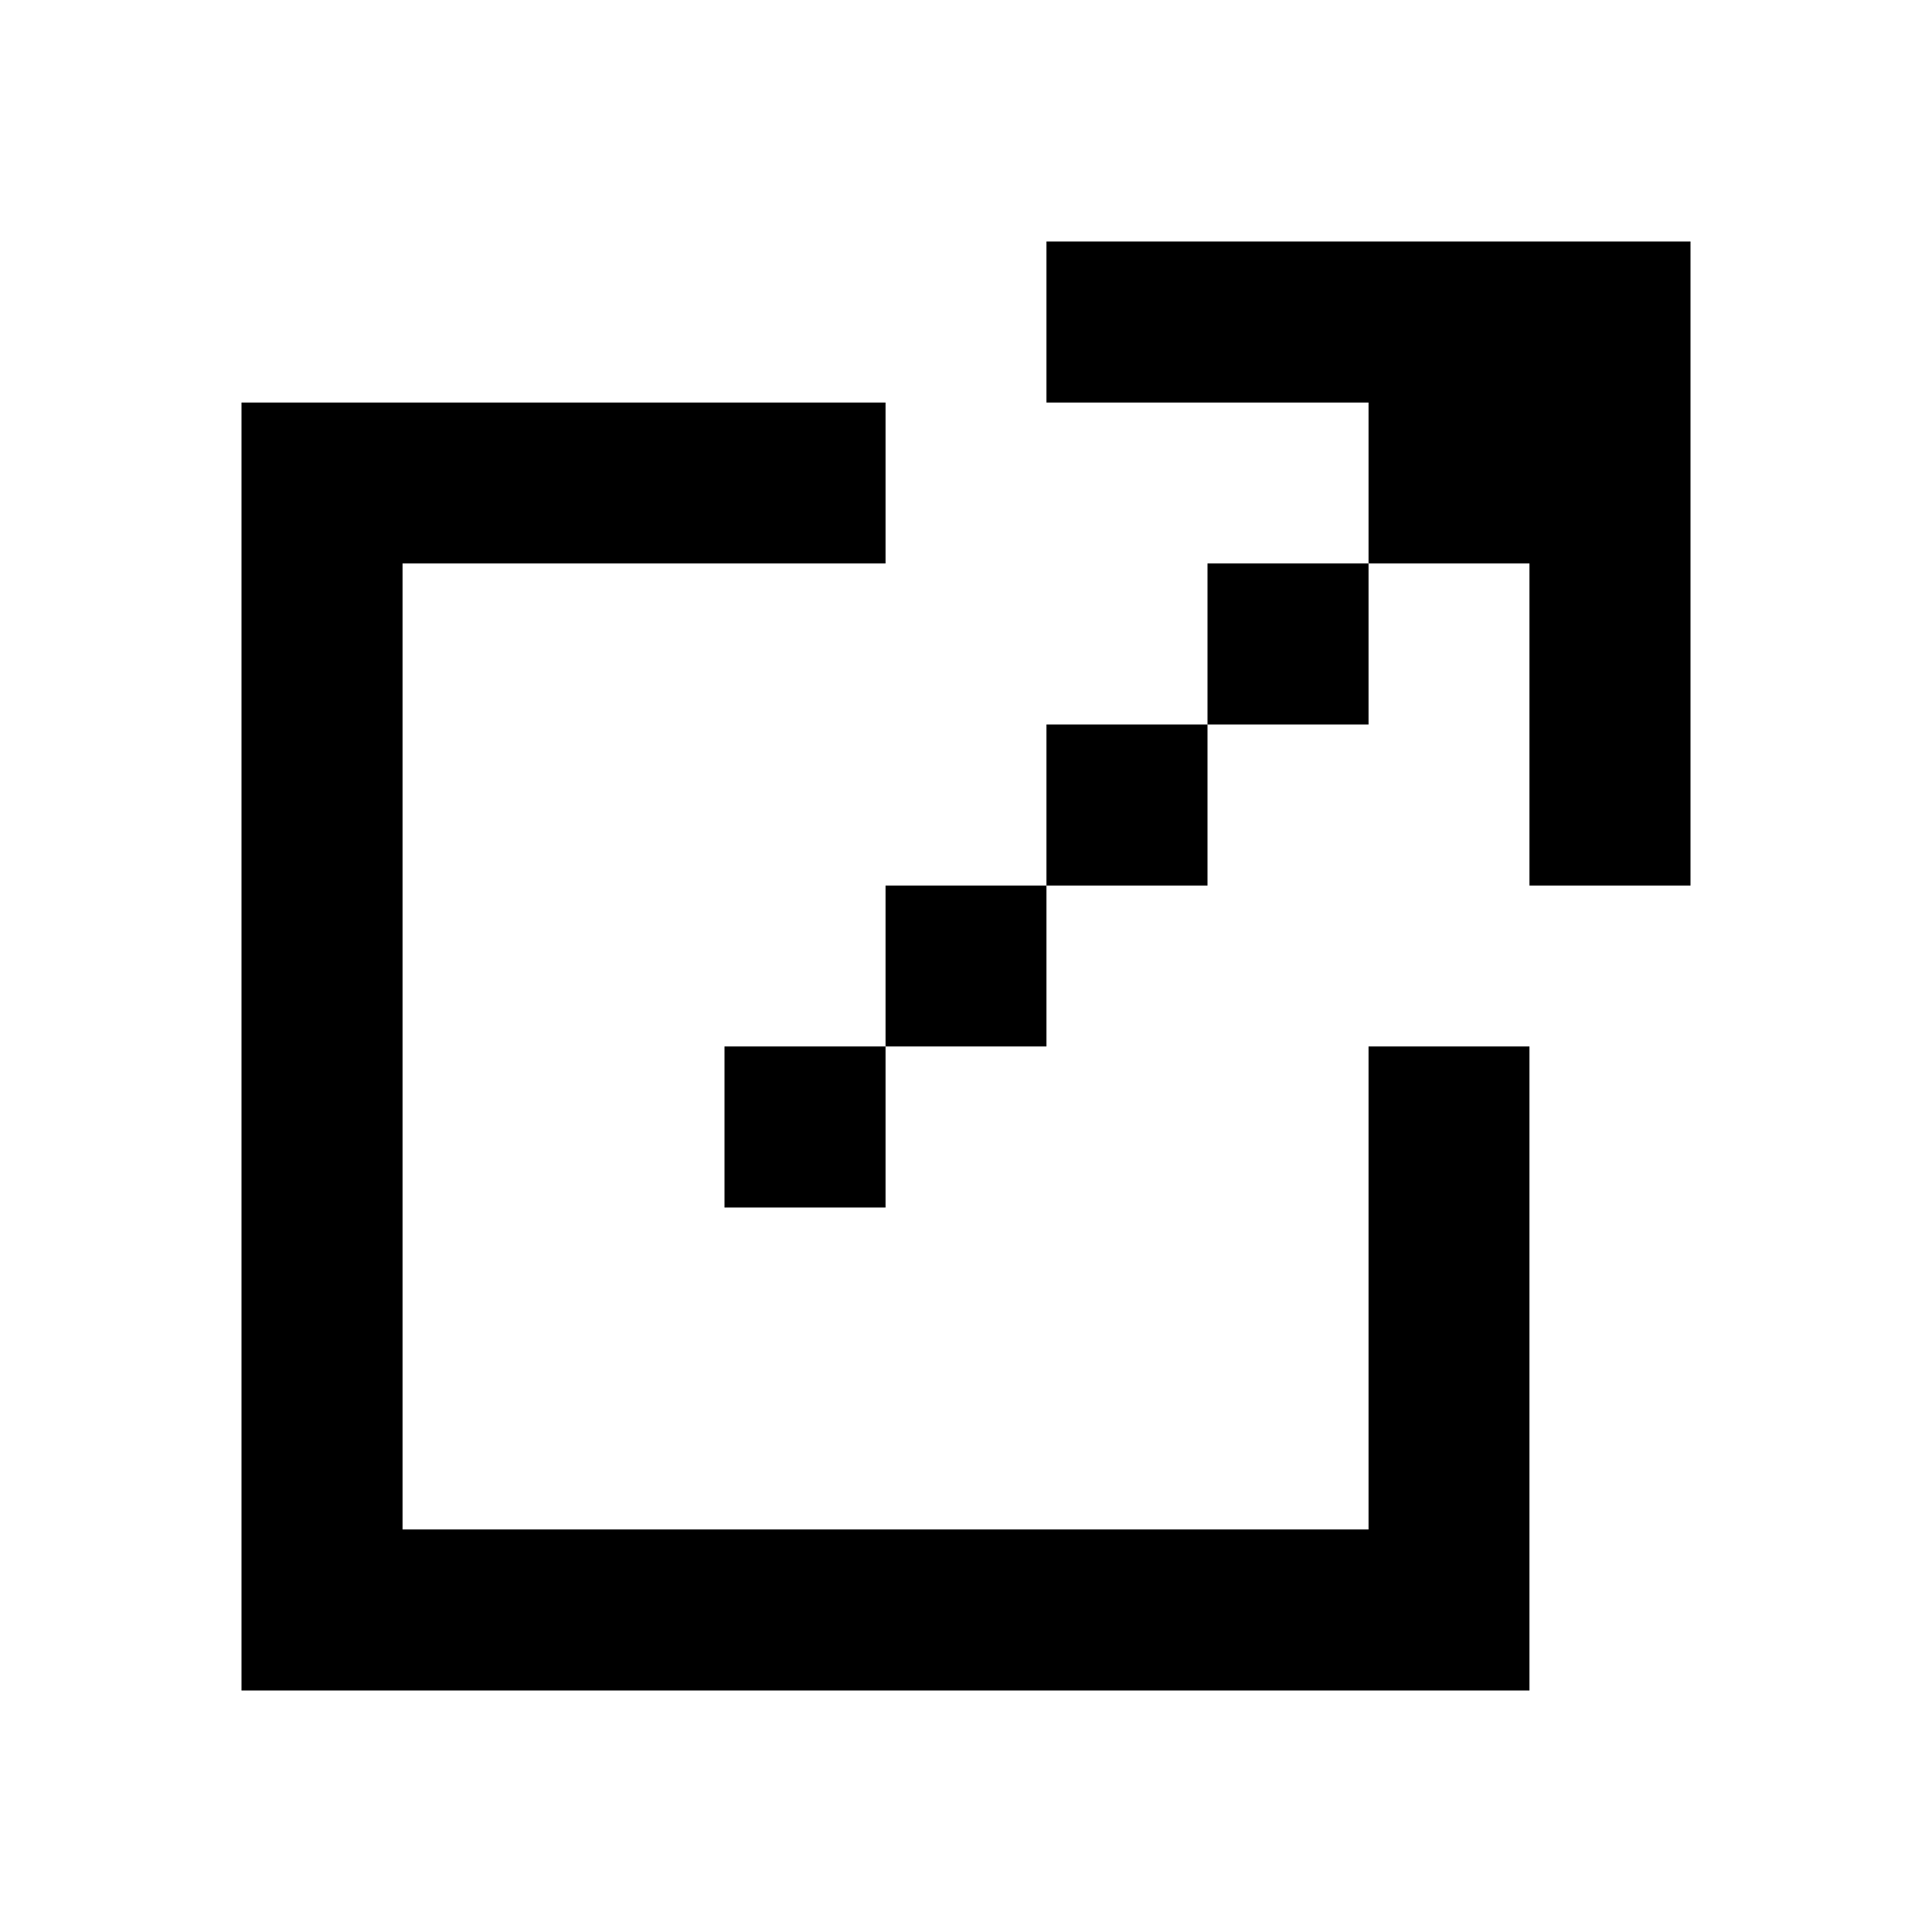
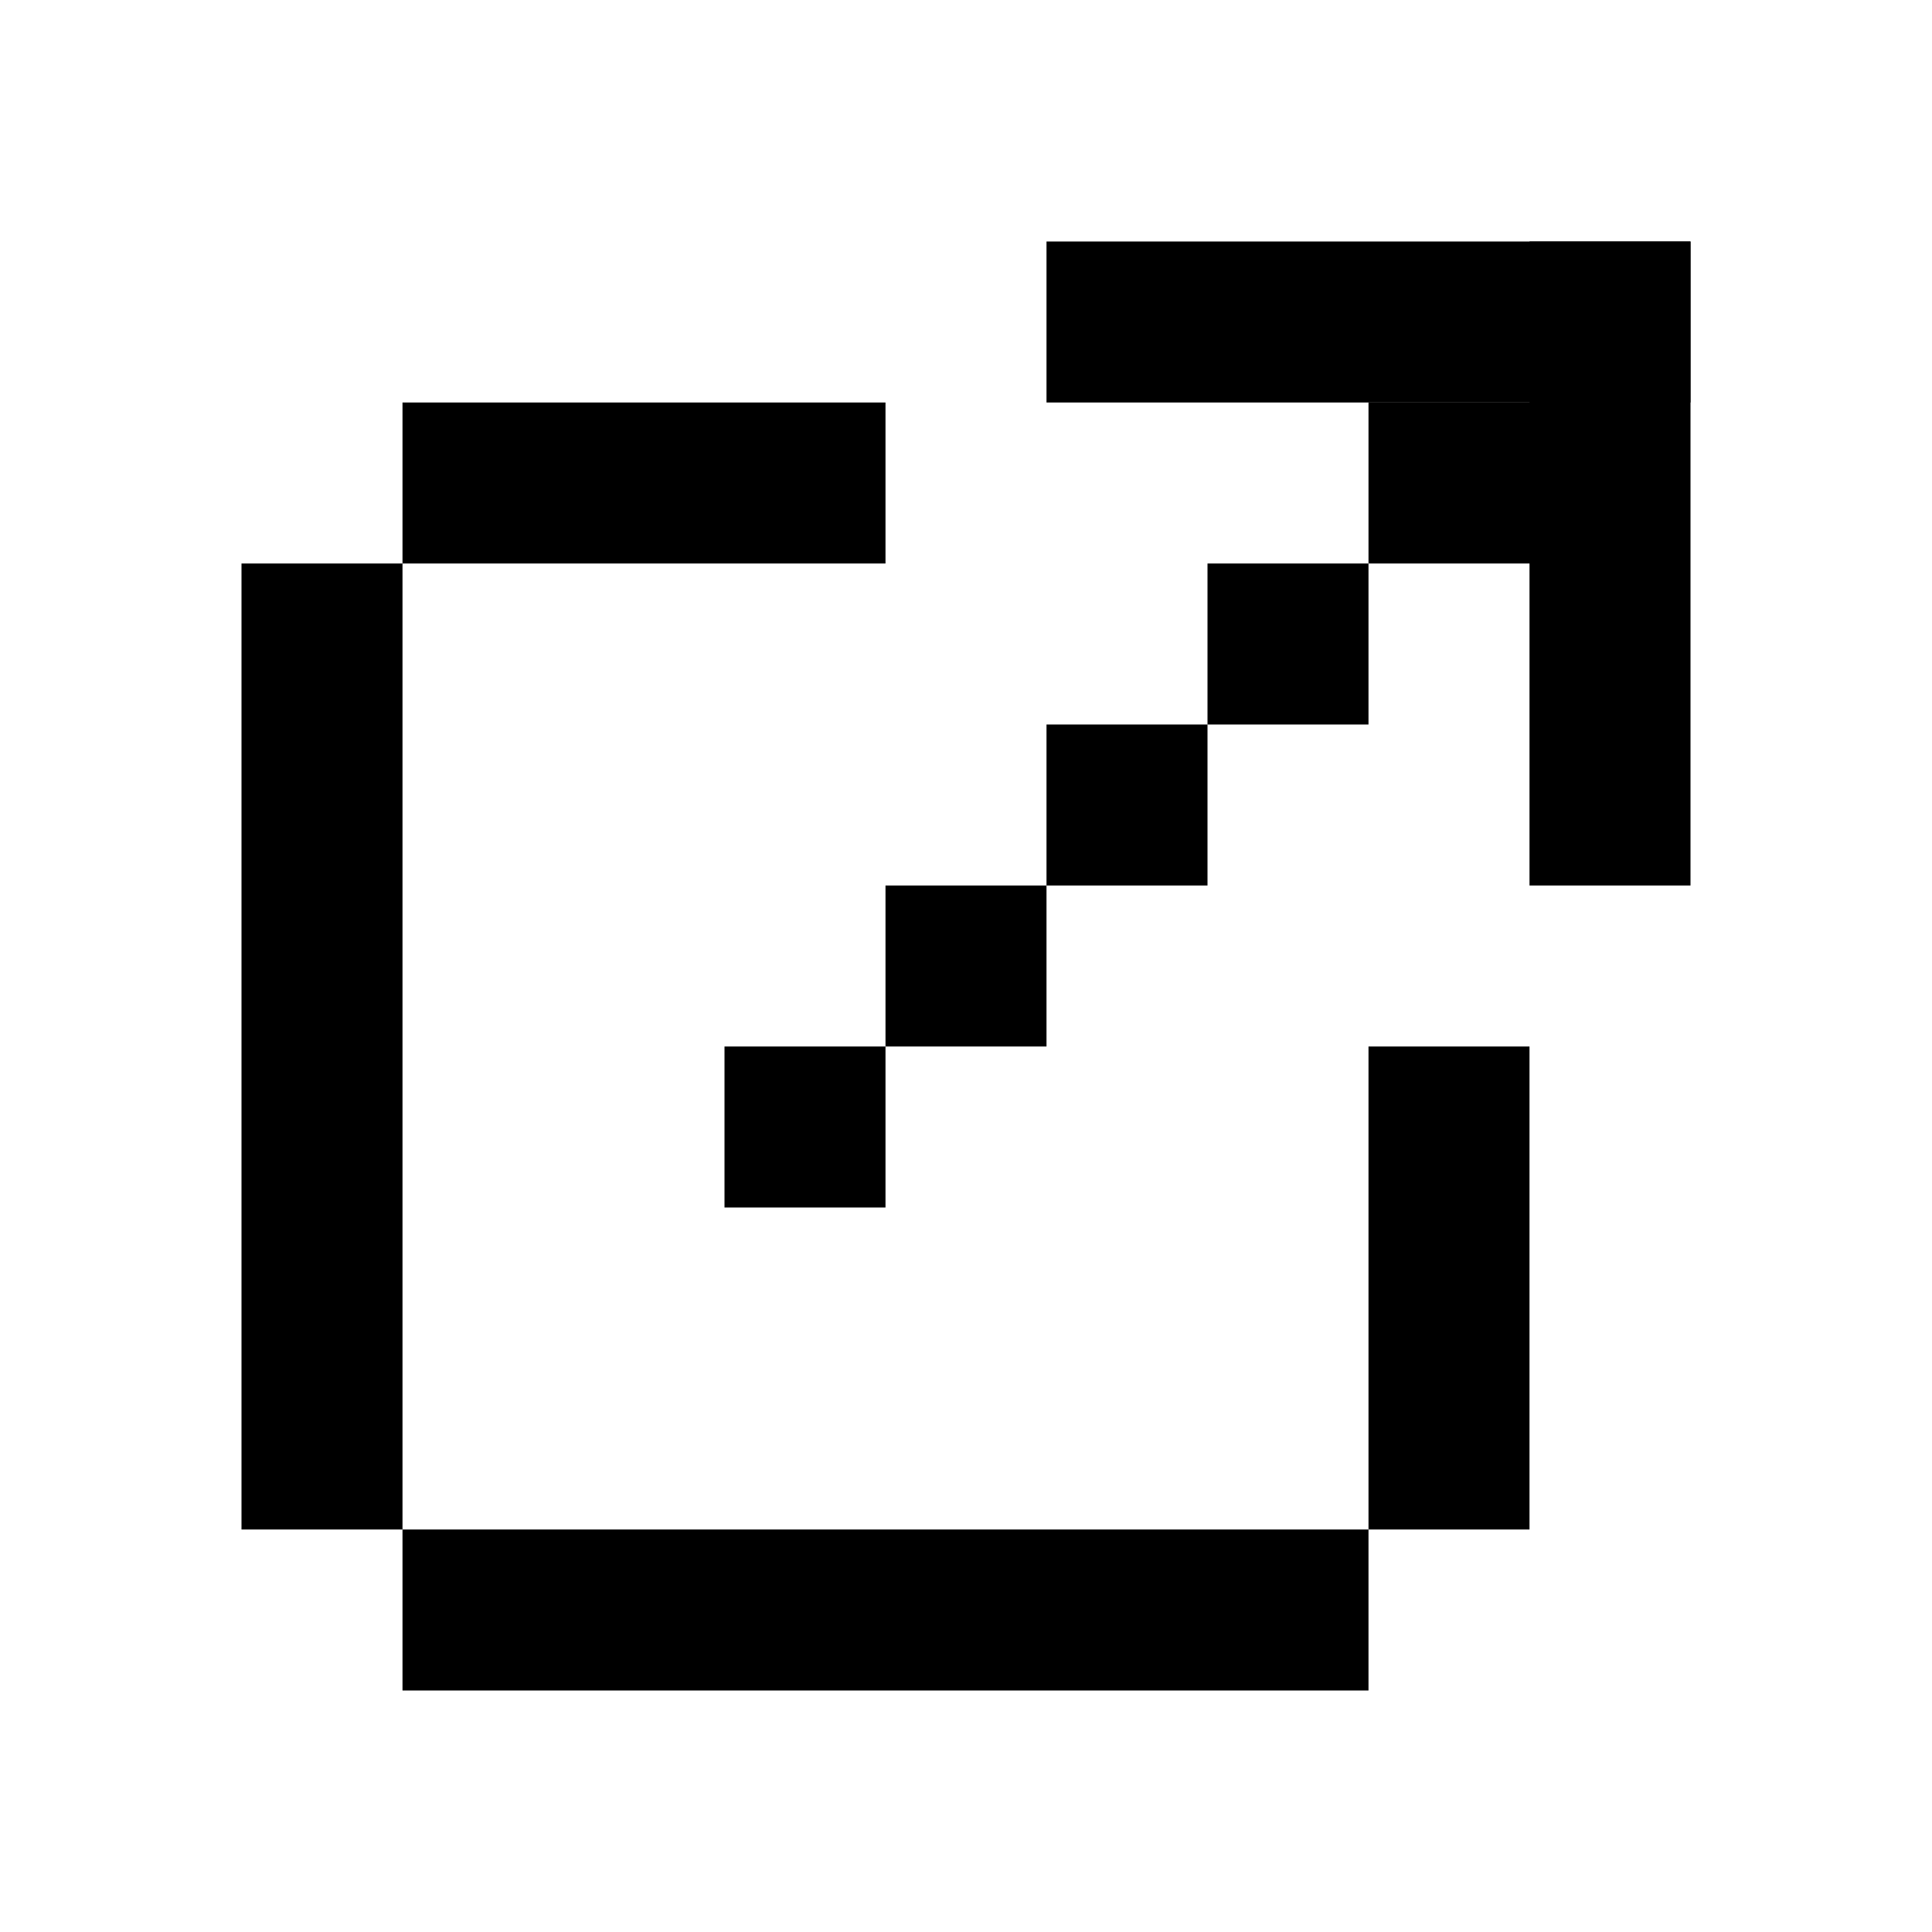
- <svg xmlns="http://www.w3.org/2000/svg" fill="none" viewBox="0 0 24 24">
-   <path d="M21 11V3h-8v2h4v2h-2v2h-2v2h-2v2H9v2h2v-2h2v-2h2V9h2V7h2v4h2zM11 5H3v16h16v-8h-2v6H5V7h6V5z" fill="currentColor" />
+ <svg xmlns="http://www.w3.org/2000/svg" width="24" height="24" fill="currentColor" viewBox="0 0 24 24">
+   <path d="M11 5H5v2h6V5ZM5 7H3v12h2V7Zm12 12H5v2h12v-2Zm2-6h-2v6h2v-6Zm-8 0H9v2h2v-2Zm2-2h-2v2h2v-2Zm2-2h-2v2h2V9Zm2-2h-2v2h2V7Zm2-2h-2v2h2V5Zm2-2h-2v8h2V3Z" />
+   <path d="M21 3h-8v2h8V3Z" />
</svg>
